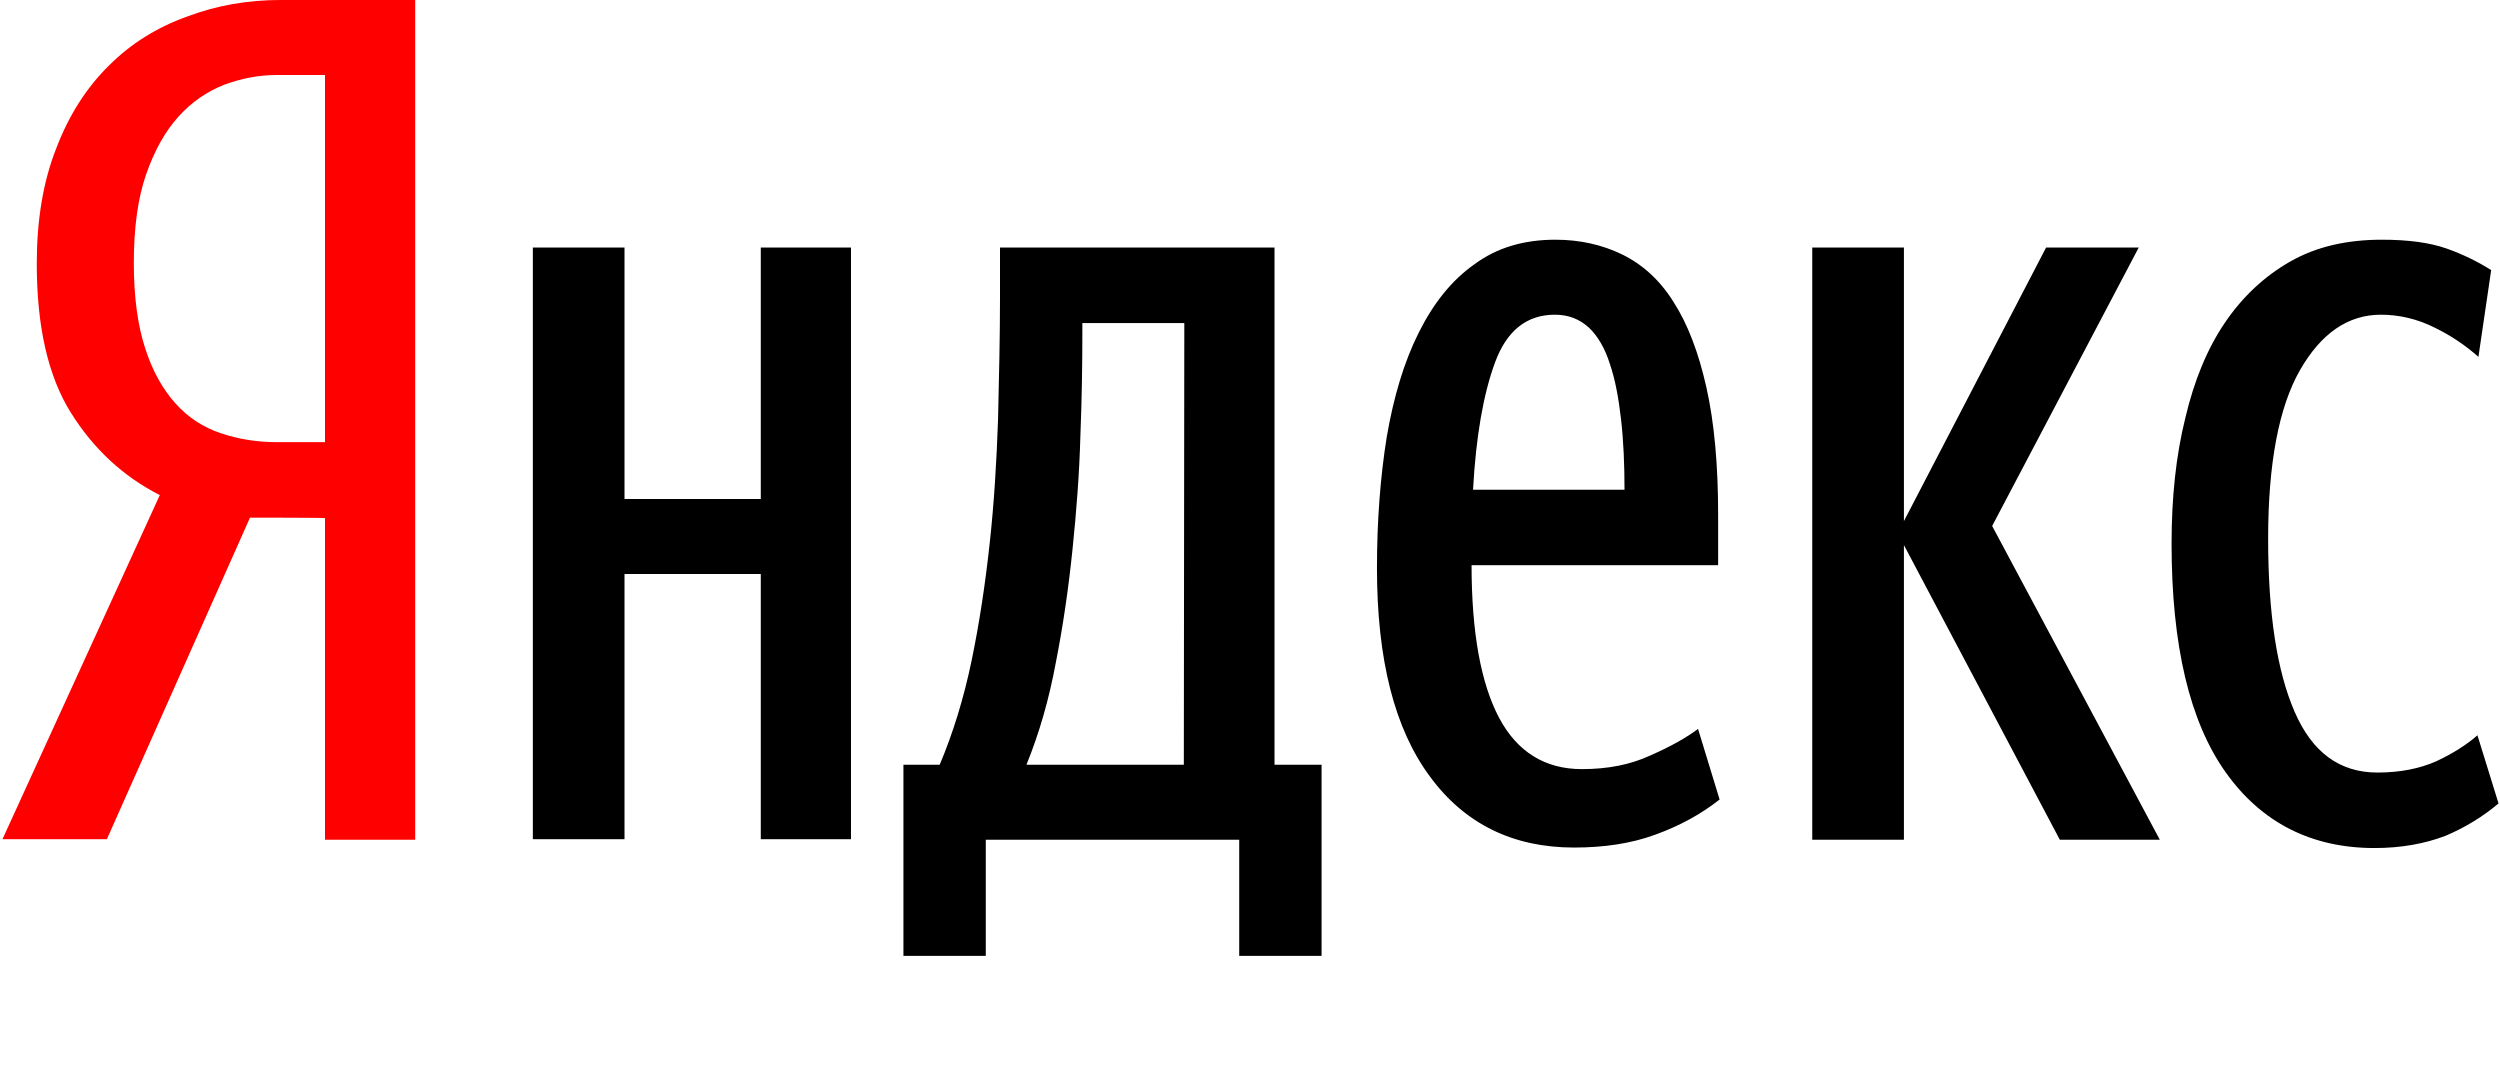
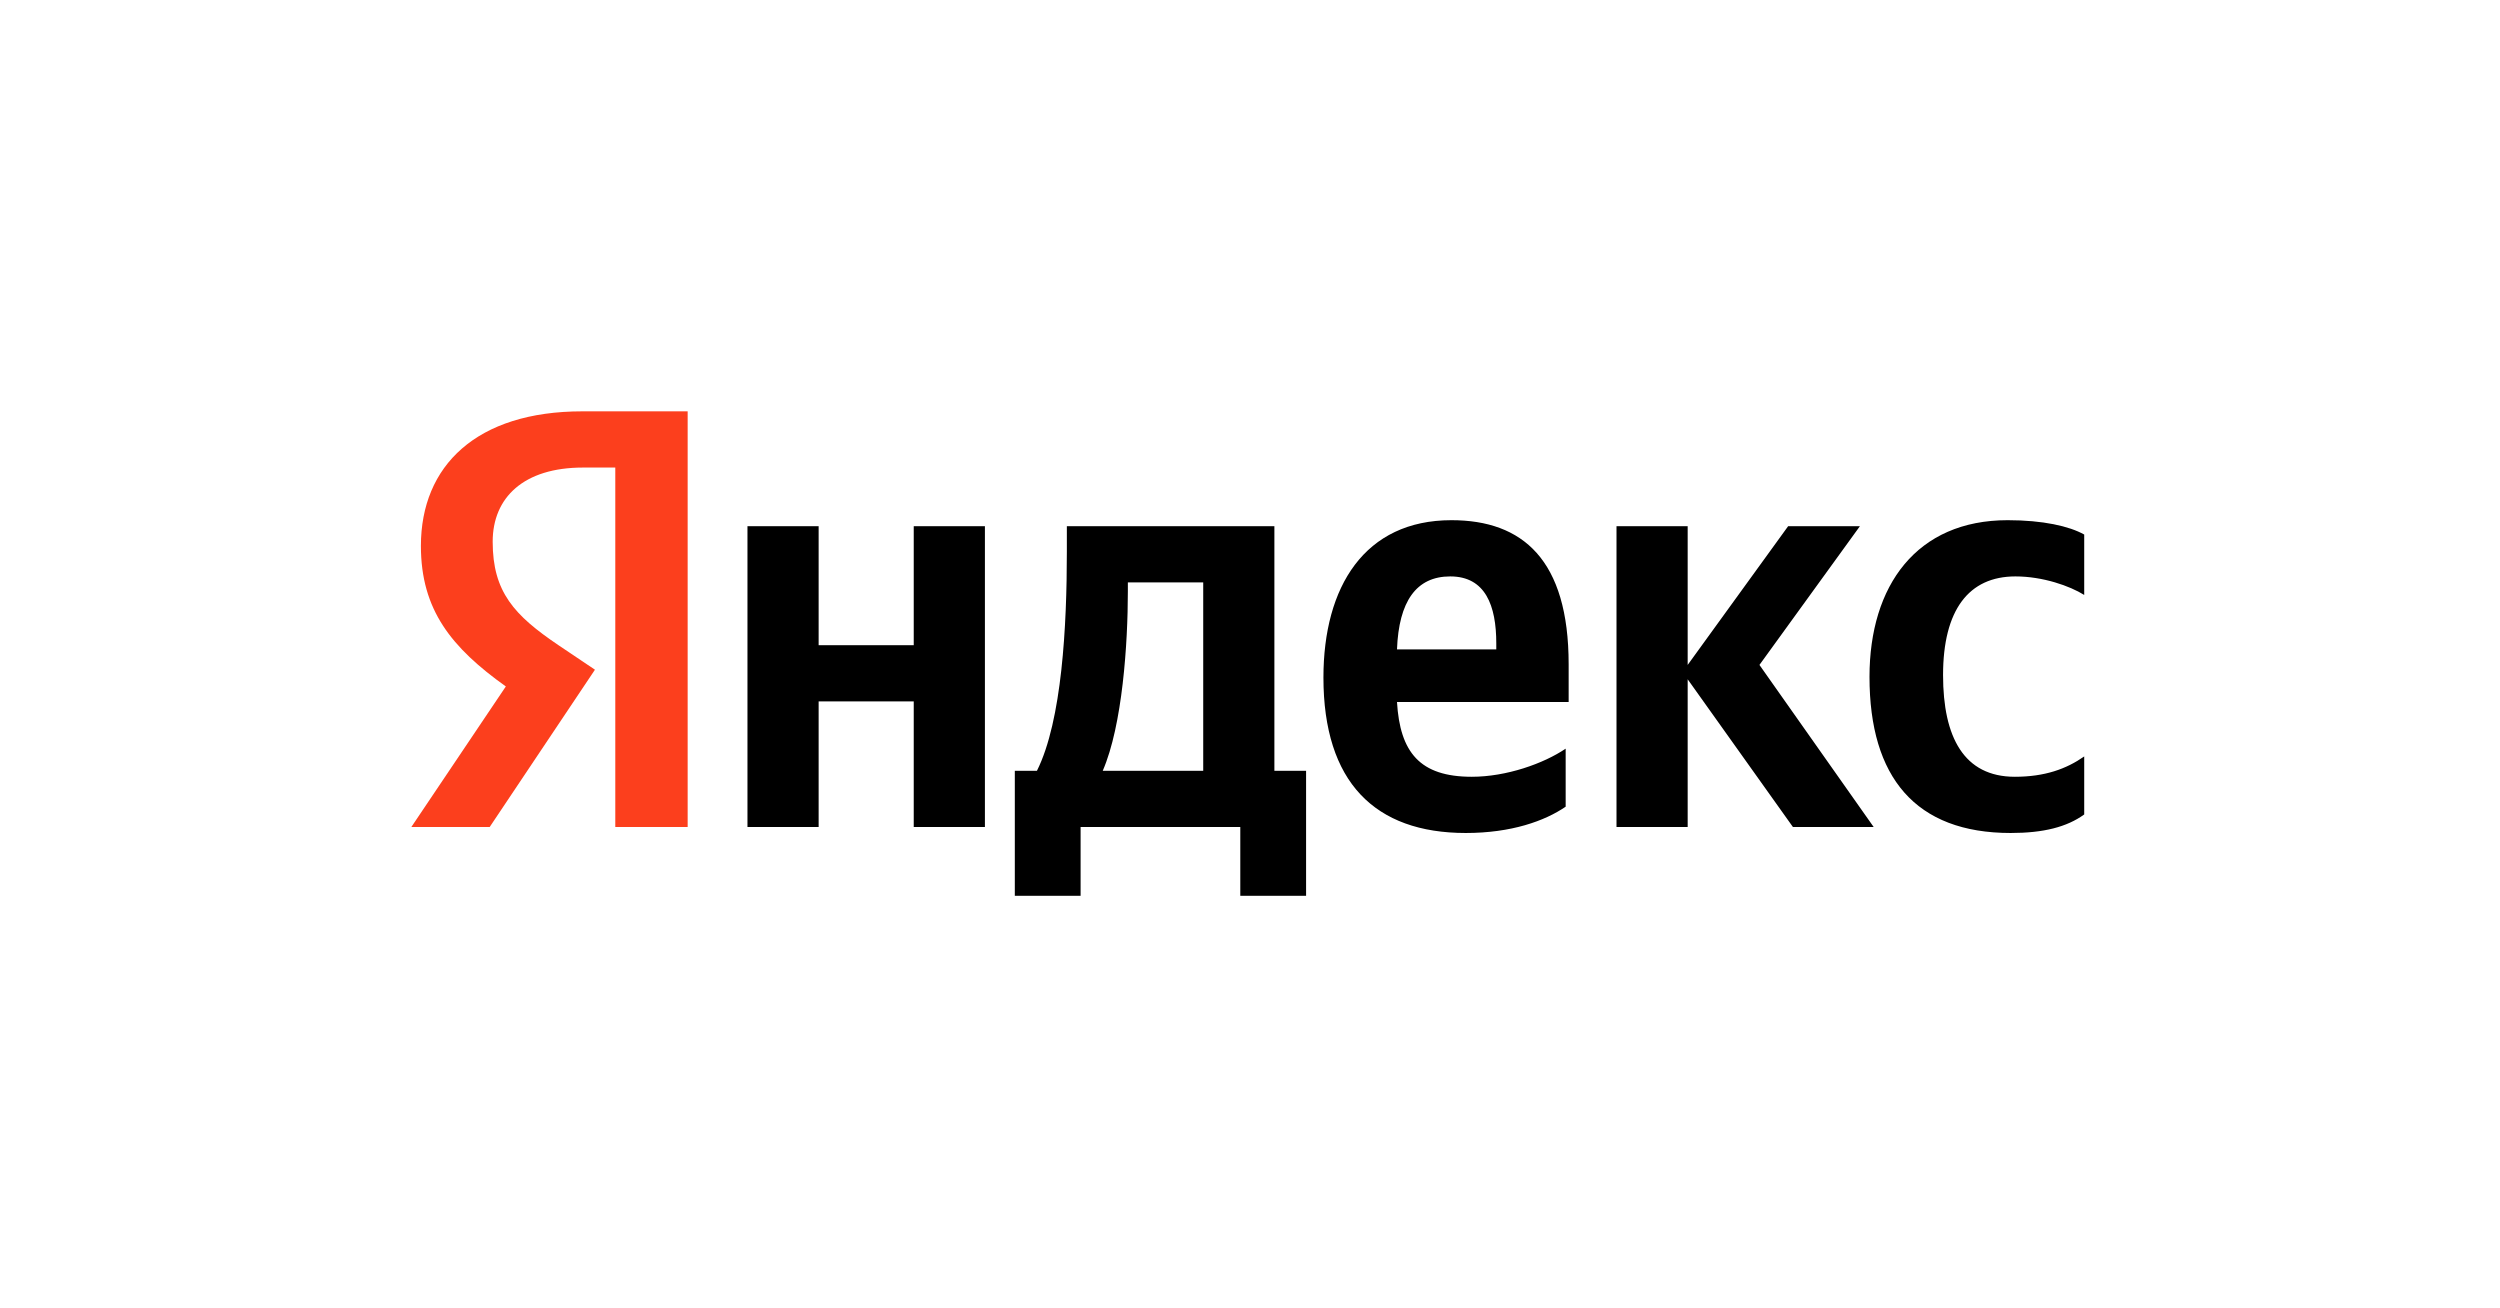
- <svg xmlns="http://www.w3.org/2000/svg" version="1.1" id="Layer_1" x="0px" y="0px" viewBox="0 0 510 220" style="enable-background:new 0 0 510 220;" xml:space="preserve">
-   <style type="text/css">
- 	.st0{fill:#FF0000;}
- </style>
-   <g>
-     <path class="st0" d="M51,105.6l-29.2,65.6H0.5l32.1-70.2c-7.5-3.8-13.6-9.5-18.2-16.9c-4.6-7.4-6.9-17.5-6.9-30.3   c0-8.9,1.3-16.8,4-23.6c2.6-6.8,6.2-12.4,10.8-16.9C26.7,8.9,32,5.6,38.1,3.4C44.2,1.1,50.5,0,57.2,0h27.5v171.3H66.3v-65.6   C66.3,105.6,51,105.6,51,105.6z M66.3,15.3h-9.8c-3.7,0-7.3,0.7-10.8,2c-3.5,1.4-6.6,3.5-9.3,6.5c-2.7,3-4.9,6.9-6.6,11.8   c-1.7,4.9-2.5,10.9-2.5,18.1c0,6.9,0.8,12.7,2.3,17.3c1.5,4.7,3.6,8.4,6.2,11.3c2.6,2.9,5.7,4.9,9.3,6.1c3.6,1.2,7.4,1.8,11.4,1.8   h9.8V15.3z" />
-     <path d="M173.6,50.5v120.7h-18.4v-54.1h-27.8v54.1h-18.7V50.5h18.7v51.3h27.8V50.5H173.6z M269.6,195h-16.8v-23.7h-51.7V195h-16.8   v-39h7.4c2.7-6.4,4.9-13.5,6.5-21.2c1.6-7.7,2.8-15.7,3.7-24c0.9-8.2,1.4-16.6,1.7-25.2c0.2-8.5,0.4-16.8,0.4-24.8V50.5h56V156h9.6   L269.6,195L269.6,195z M241.6,65.9h-20.8V68c0,6.4-0.1,13.3-0.4,20.9c-0.2,7.6-0.8,15.3-1.6,23.1c-0.8,7.8-1.9,15.5-3.4,23.1   c-1.4,7.6-3.4,14.5-6,20.9h32.1L241.6,65.9L241.6,65.9z M350.8,163.1c-3.8,3-8.2,5.4-13.2,7.2c-4.9,1.8-10.5,2.6-16.5,2.6   c-12.4,0-22.3-4.8-29.4-14.5c-7.2-9.7-10.8-23.8-10.8-42.5c0-9.7,0.7-18.7,2-26.8c1.4-8.1,3.5-15.2,6.5-21.2c3-6,6.7-10.7,11.4-14   c4.6-3.4,10.1-5,16.5-5c4.9,0,9.5,1,13.6,3c4.1,2,7.7,5.2,10.5,9.7c2.9,4.5,5.1,10.3,6.7,17.4c1.6,7.1,2.4,15.8,2.4,26v10.3h-50.3   c0,13.7,1.9,24.1,5.6,31.1c3.7,7,9.4,10.5,16.9,10.5c5.3,0,9.9-0.9,14-2.8c4.1-1.8,7.3-3.6,9.7-5.4L350.8,163.1z M317.2,64.2   c-5.7,0-9.8,3.2-12.2,9.7c-2.4,6.5-3.9,15.1-4.5,26h30.9c0-5.1-0.2-9.9-0.7-14.3c-0.5-4.4-1.2-8.2-2.3-11.4c-1-3.2-2.5-5.7-4.3-7.4   C322.2,65.1,320,64.2,317.2,64.2 M388.4,111.2v60.1h-18.7V50.5h18.7v55.8l29-55.8h18.9l-29.9,56.8l34.2,64h-20.4L388.4,111.2z    M484.4,173c-12.9,0-23.1-5.2-30.4-15.5c-7.3-10.3-11-25.8-11-46.6c0-9.4,0.9-18,2.8-25.6c1.8-7.7,4.5-14.2,8.1-19.5   c3.6-5.3,8.1-9.5,13.4-12.5c5.3-3,11.5-4.4,18.6-4.4c5.4,0,9.8,0.6,13.2,1.8c3.4,1.2,6.4,2.7,9.1,4.4l-2.6,17.7   c-2.6-2.3-5.5-4.3-9-6c-3.4-1.7-7.1-2.6-10.9-2.6c-6.7,0-12.2,3.8-16.5,11.3c-4.3,7.5-6.5,19-6.5,34.4c0,15.3,1.8,27,5.4,35.3   c3.6,8.3,9.2,12.4,16.9,12.4c4.6,0,8.6-0.8,12-2.3c3.4-1.6,6.1-3.3,8.4-5.3l4.3,13.9c-3.2,2.7-6.8,4.9-10.8,6.6   C494.7,172.1,489.9,173,484.4,173" />
-   </g>
+ <svg xmlns="http://www.w3.org/2000/svg" width="547" height="286" viewBox="0 0 547 286" fill="none">
+   <path d="M439.93 182.259C447.127 182.259 452.231 180.951 456.026 178.202V165.509C452.1 168.257 447.389 169.958 440.846 169.958C429.723 169.958 425.142 161.321 425.142 147.711C425.142 133.447 430.77 126.119 440.977 126.119C446.997 126.119 452.885 128.212 456.026 130.175V116.958C452.755 115.126 446.997 113.817 439.276 113.817C419.384 113.817 409.046 128.082 409.046 148.104C409.046 170.089 419.123 182.259 439.93 182.259ZM342.567 176.501V163.807C337.725 167.079 329.612 169.958 322.021 169.958C310.636 169.958 306.318 164.593 305.663 153.6H343.221V145.356C343.221 122.454 333.145 113.817 317.572 113.817C298.597 113.817 289.567 128.343 289.567 148.235C289.567 171.136 300.822 182.259 320.713 182.259C330.658 182.259 337.987 179.642 342.567 176.501ZM199.925 115.126V141.168H179.118V115.126H163.545V180.951H179.118V153.469H199.925V180.951H215.498V115.126H199.925ZM285.772 168.649H278.836V115.126H233.427V120.753C233.427 136.849 232.38 157.657 226.883 168.649H222.041V196H236.436V180.951H271.377V196H285.772V168.649ZM392.295 180.951H409.962L384.967 145.486L406.952 115.126H391.249L369.263 145.486V115.126H353.691V180.951H369.263V148.627L392.295 180.951ZM317.31 126.119C325.031 126.119 327.387 132.531 327.387 140.775V142.084H305.663C306.056 131.615 309.851 126.119 317.31 126.119ZM263.264 168.649H241.278C245.597 158.704 246.775 140.775 246.775 129.39V127.427H263.264V168.649Z" fill="black" />
+   <path d="M150.459 180.95H134.625V102.301H127.558C114.602 102.301 107.798 108.844 107.798 118.528C107.798 129.521 112.509 134.625 122.193 141.168L130.175 146.533L107.143 180.95H90L110.677 150.197C98.768 141.691 92.094 133.447 92.094 119.444C92.094 101.909 104.264 90 127.427 90H150.459V180.95Z" fill="#FC3F1D" />
</svg>
